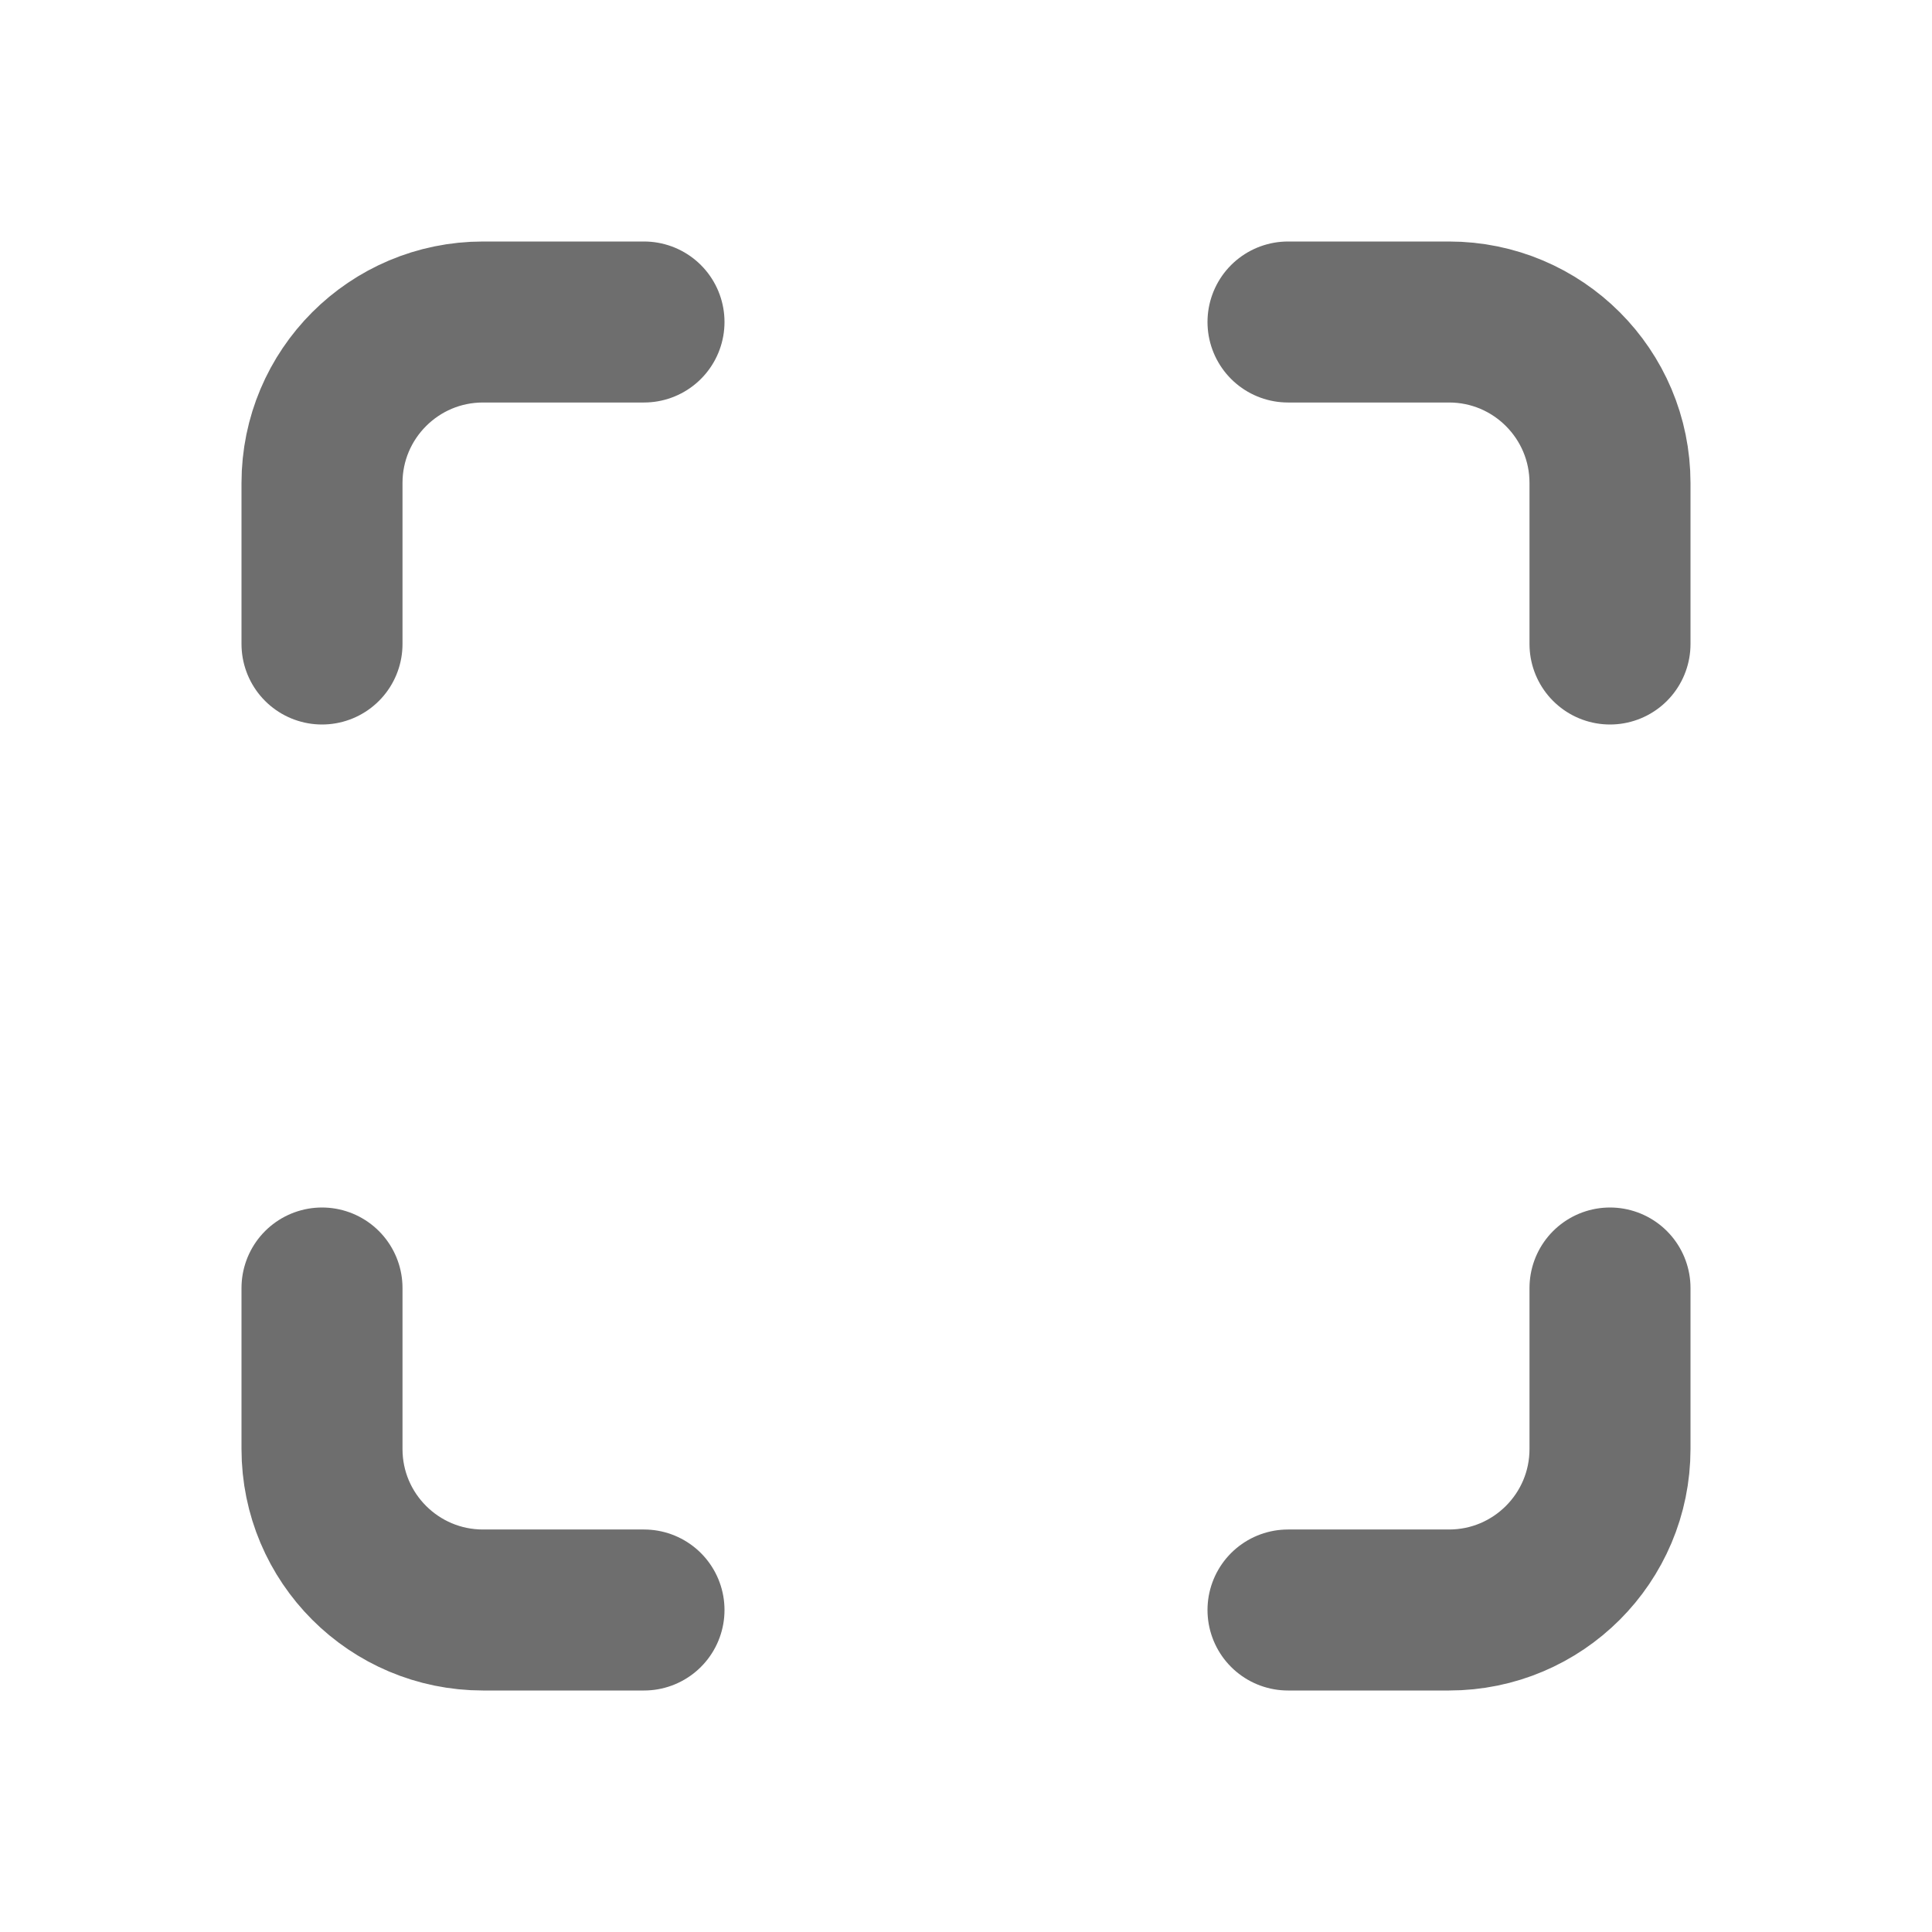
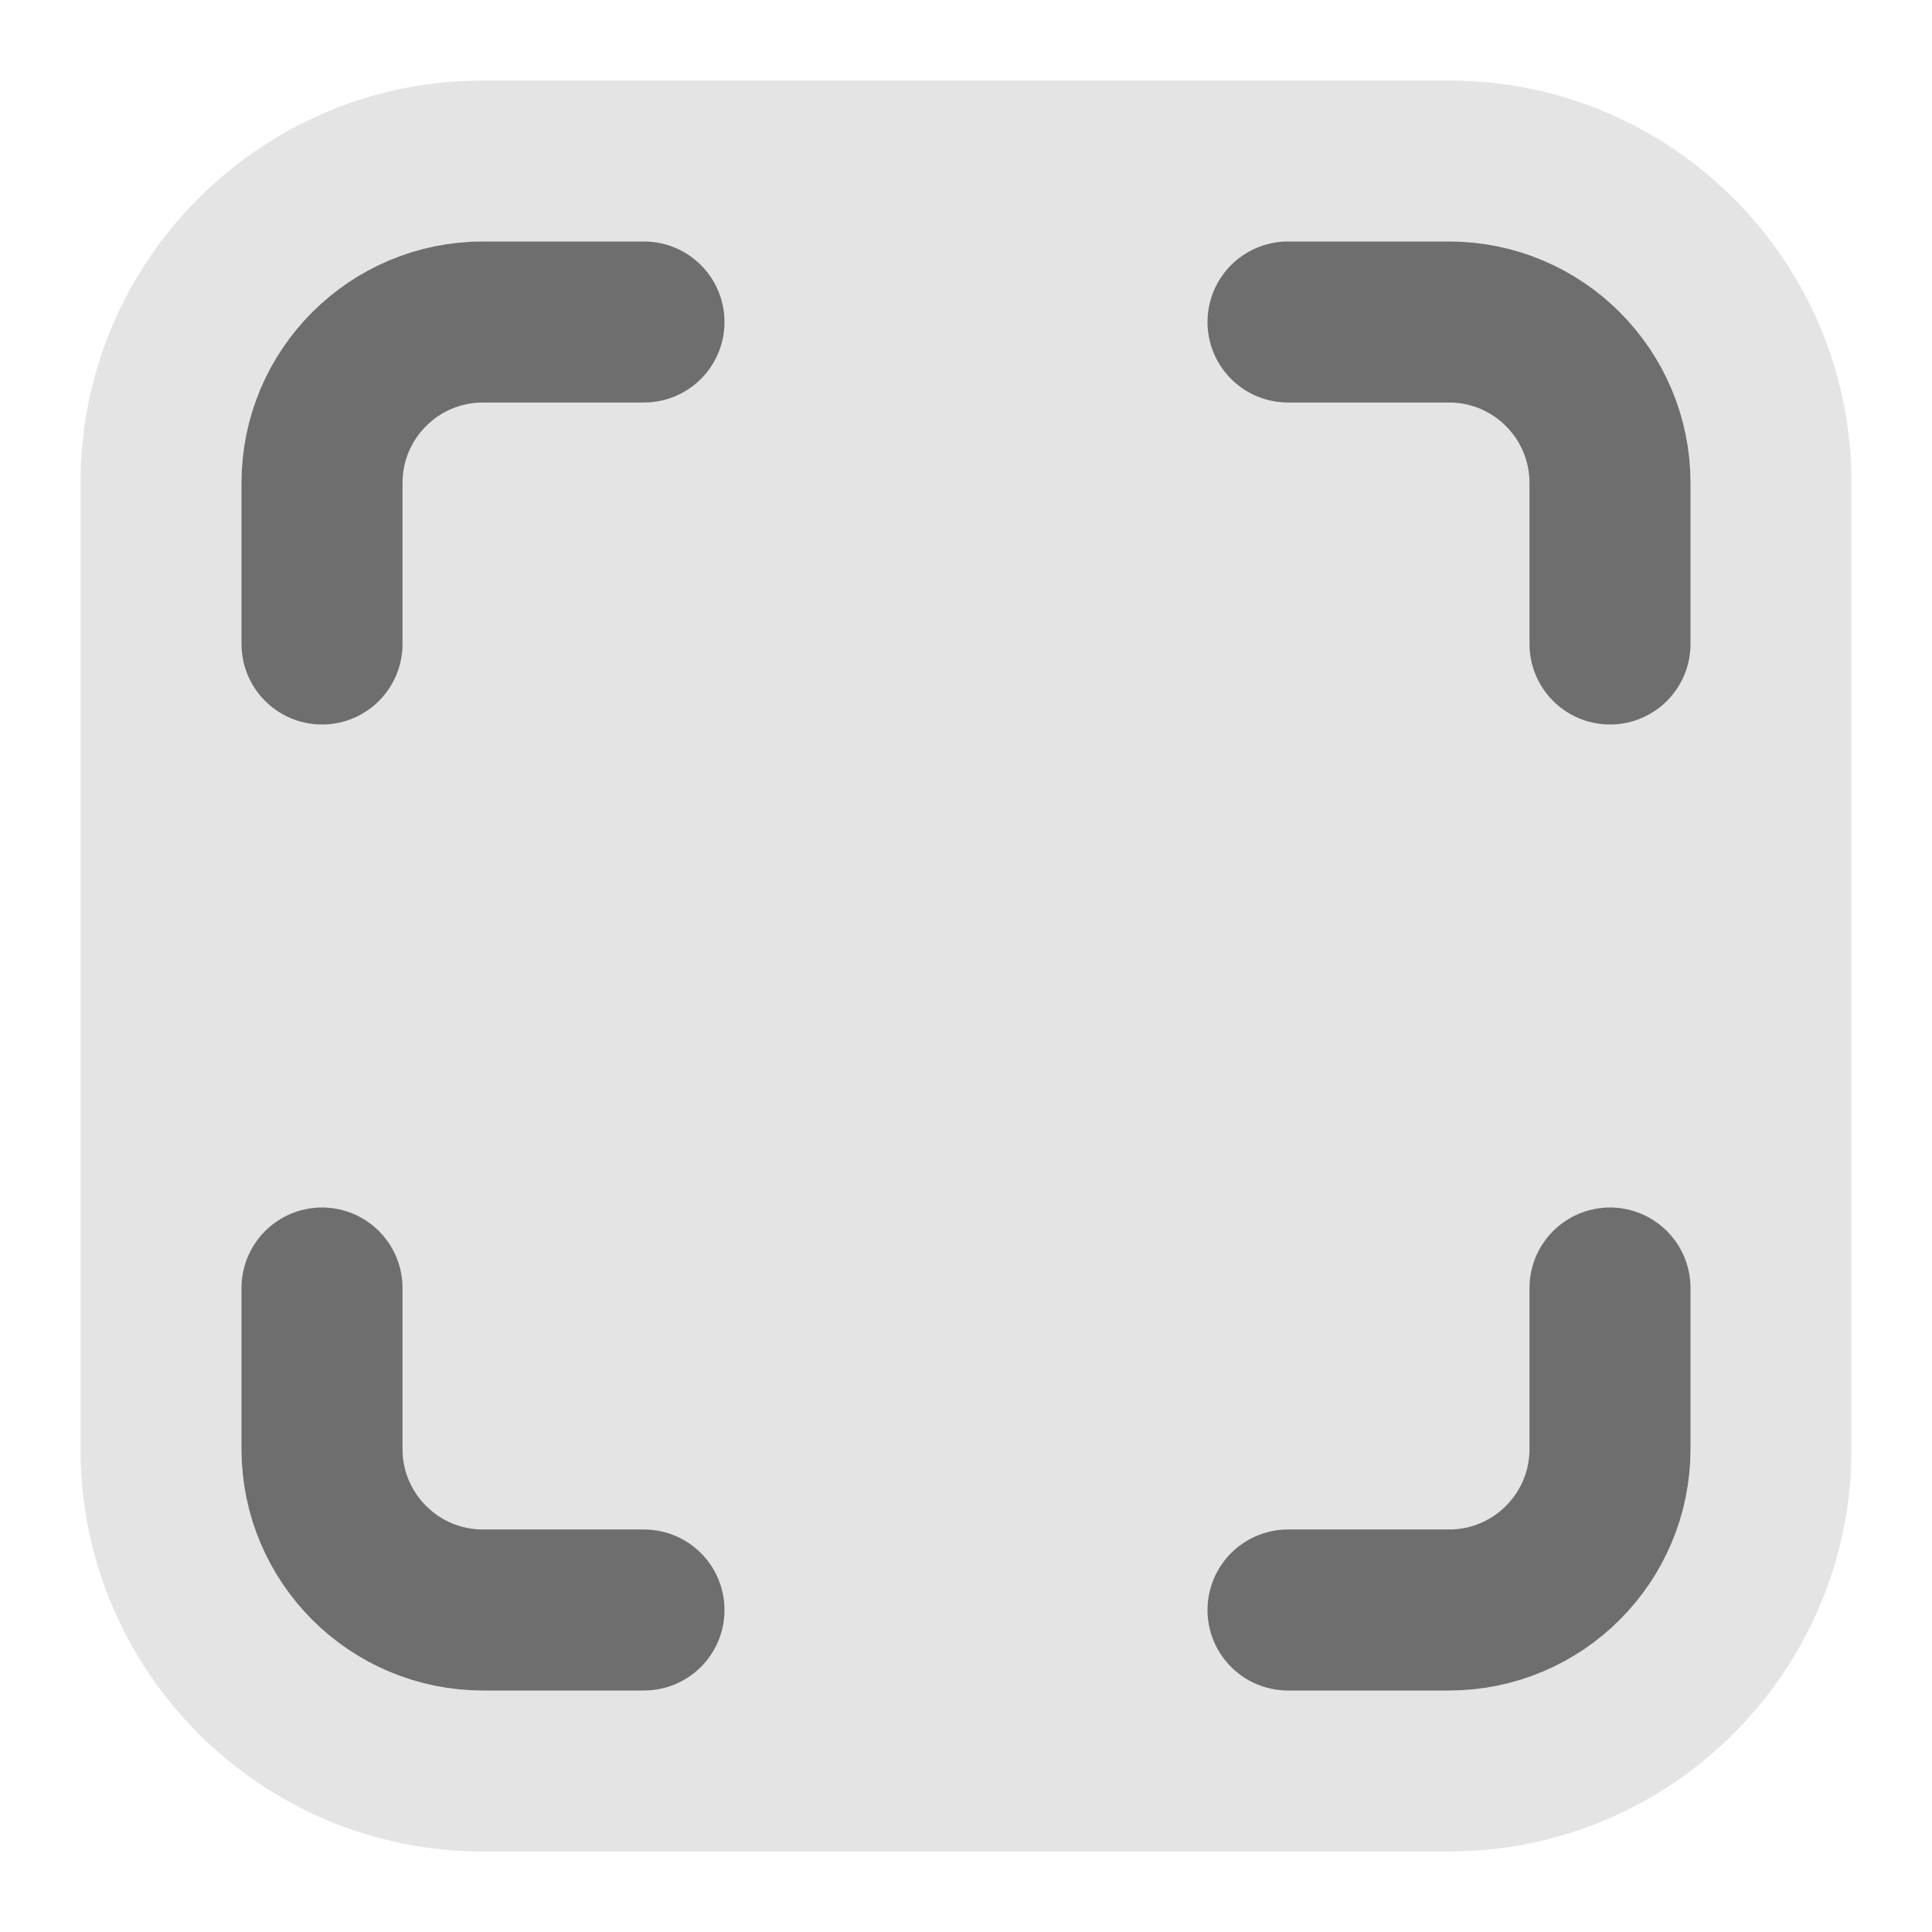
<svg xmlns="http://www.w3.org/2000/svg" width="24" height="24" viewBox="0 0 24 24" fill="none" stroke="#6e6e6e" stroke-width="2" stroke-linecap="round" stroke-linejoin="round">
+   <rect x="1" y="1" width="22" height="22" rx="5" fill="#6e6e6e" fill-opacity="0.18" stroke="none" />
  <path d="M4 8v-2a2 2 0 0 1 2 -2h2" />
  <path d="M4 16v2a2 2 0 0 0 2 2h2" />
  <path d="M16 4h2a2 2 0 0 1 2 2v2" />
  <path d="M16 20h2a2 2 0 0 0 2 -2v-2" />
</svg>
